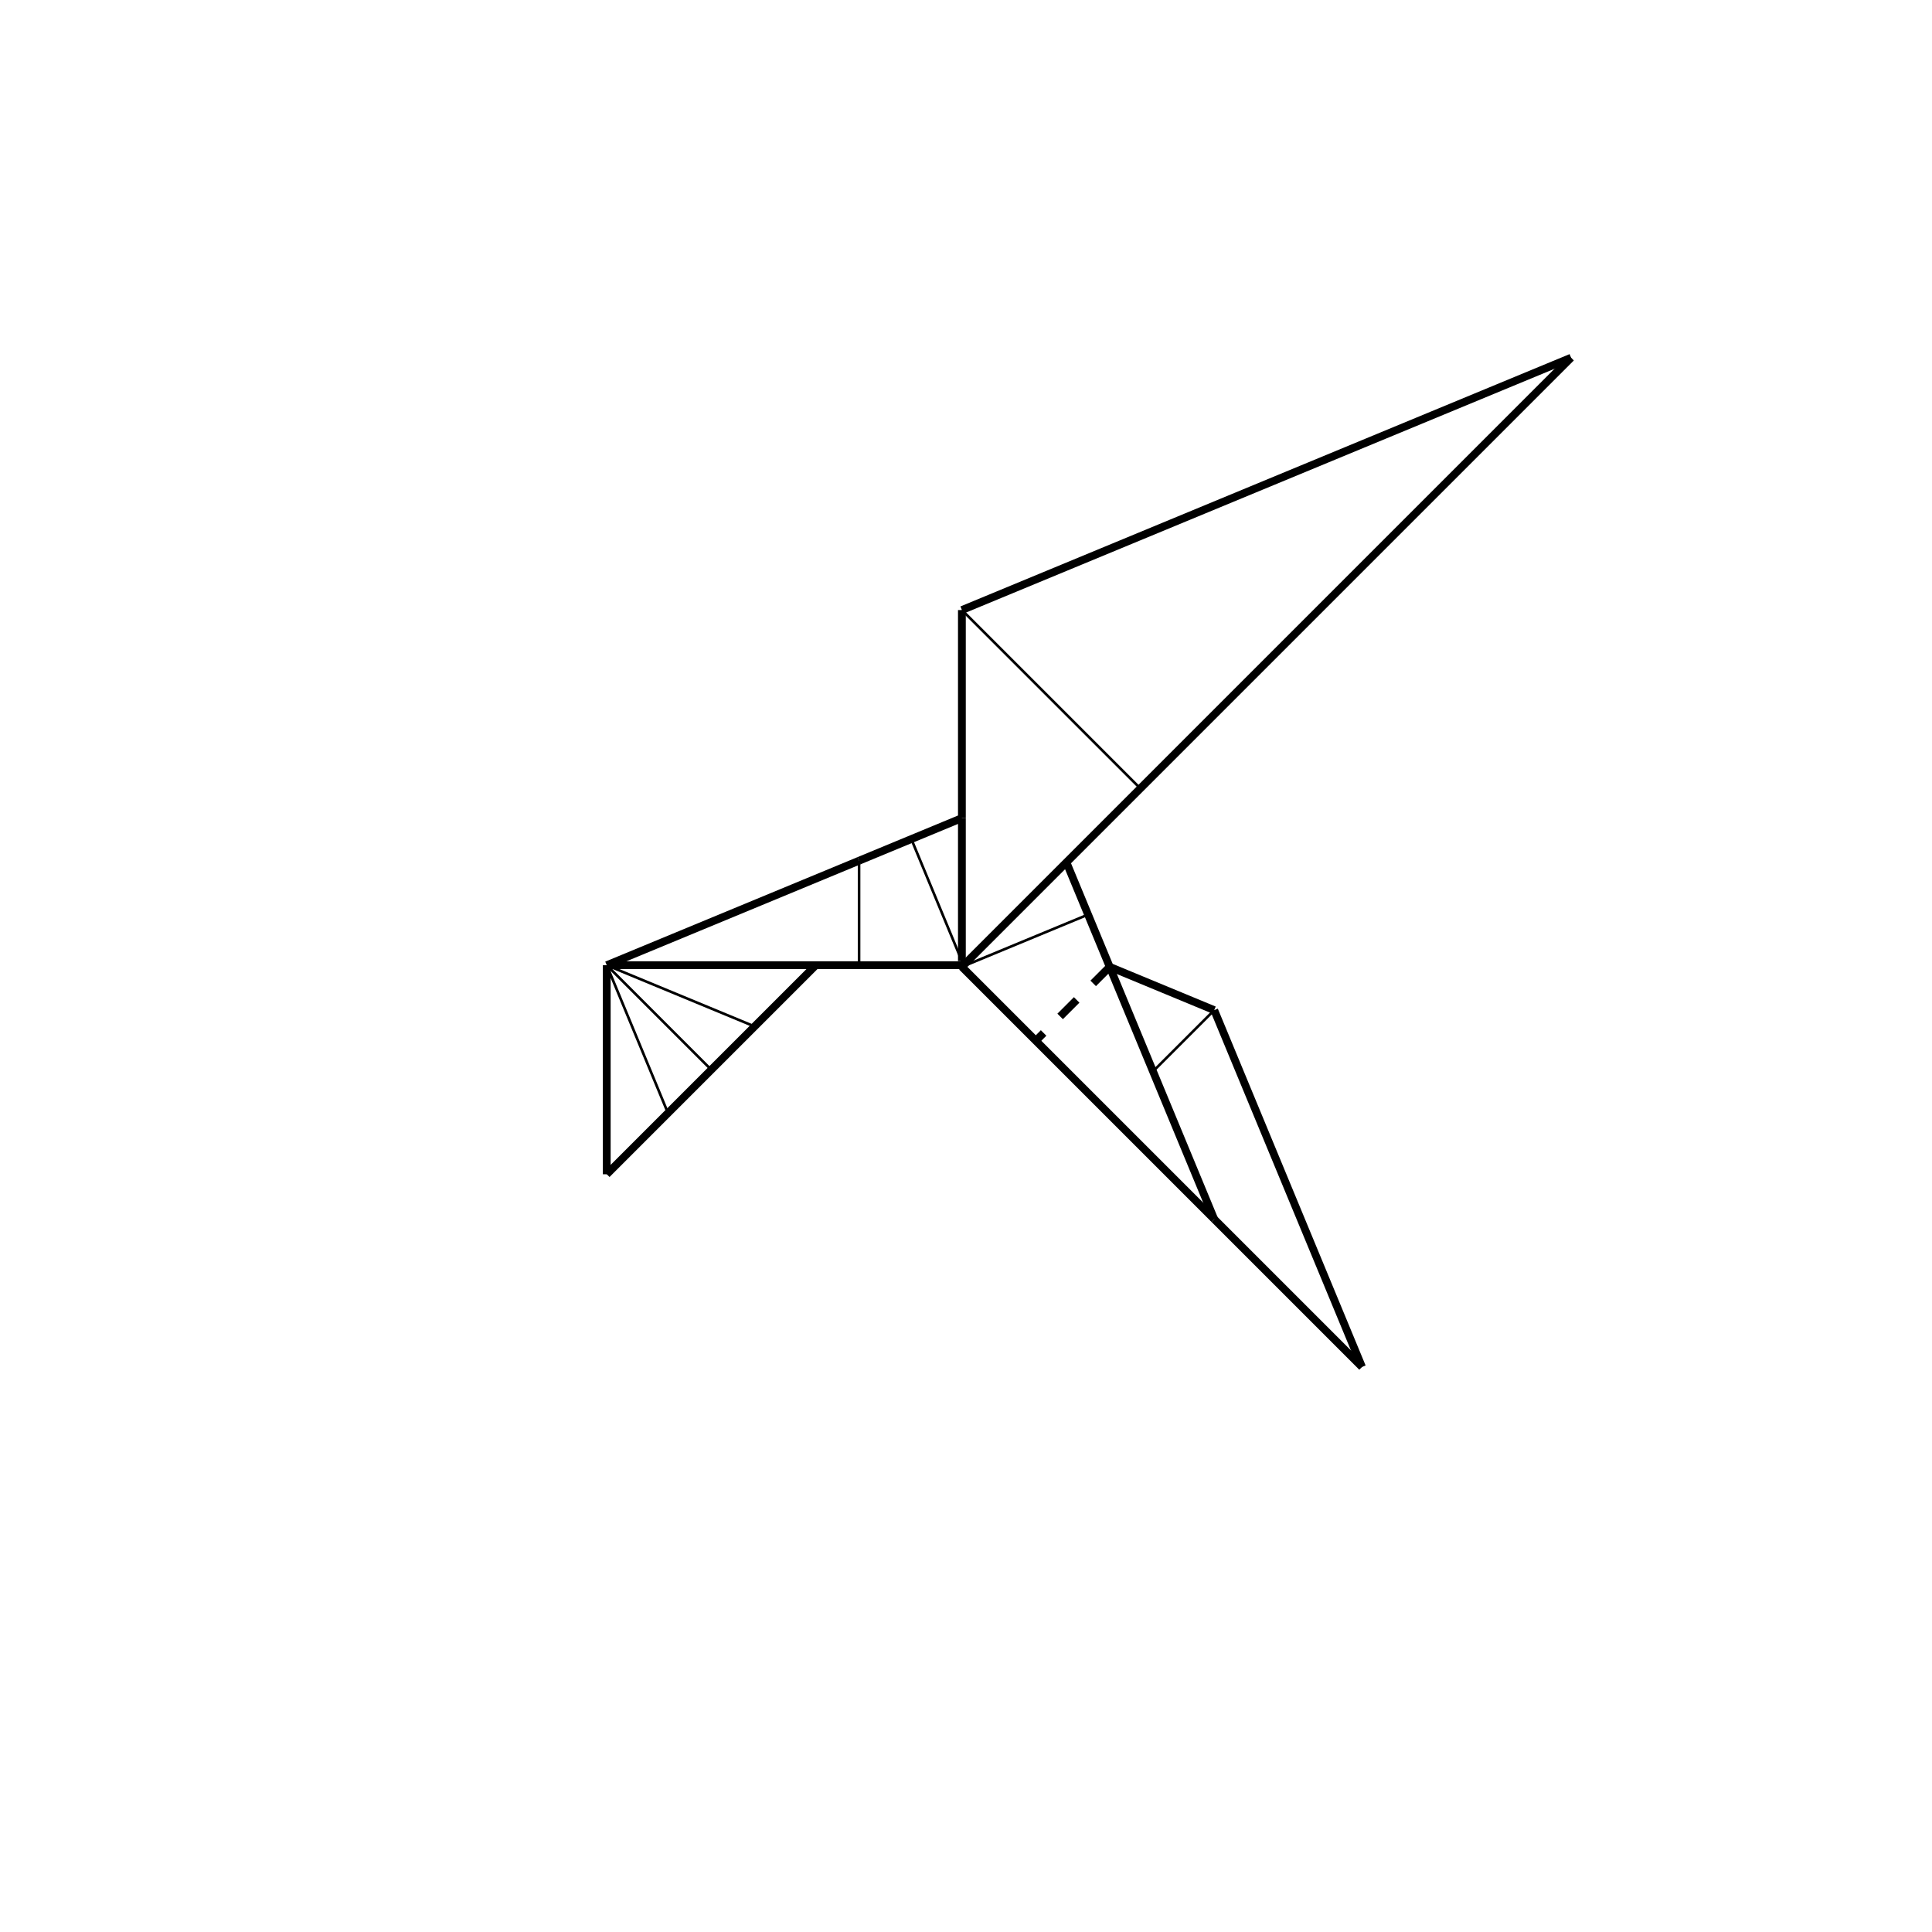
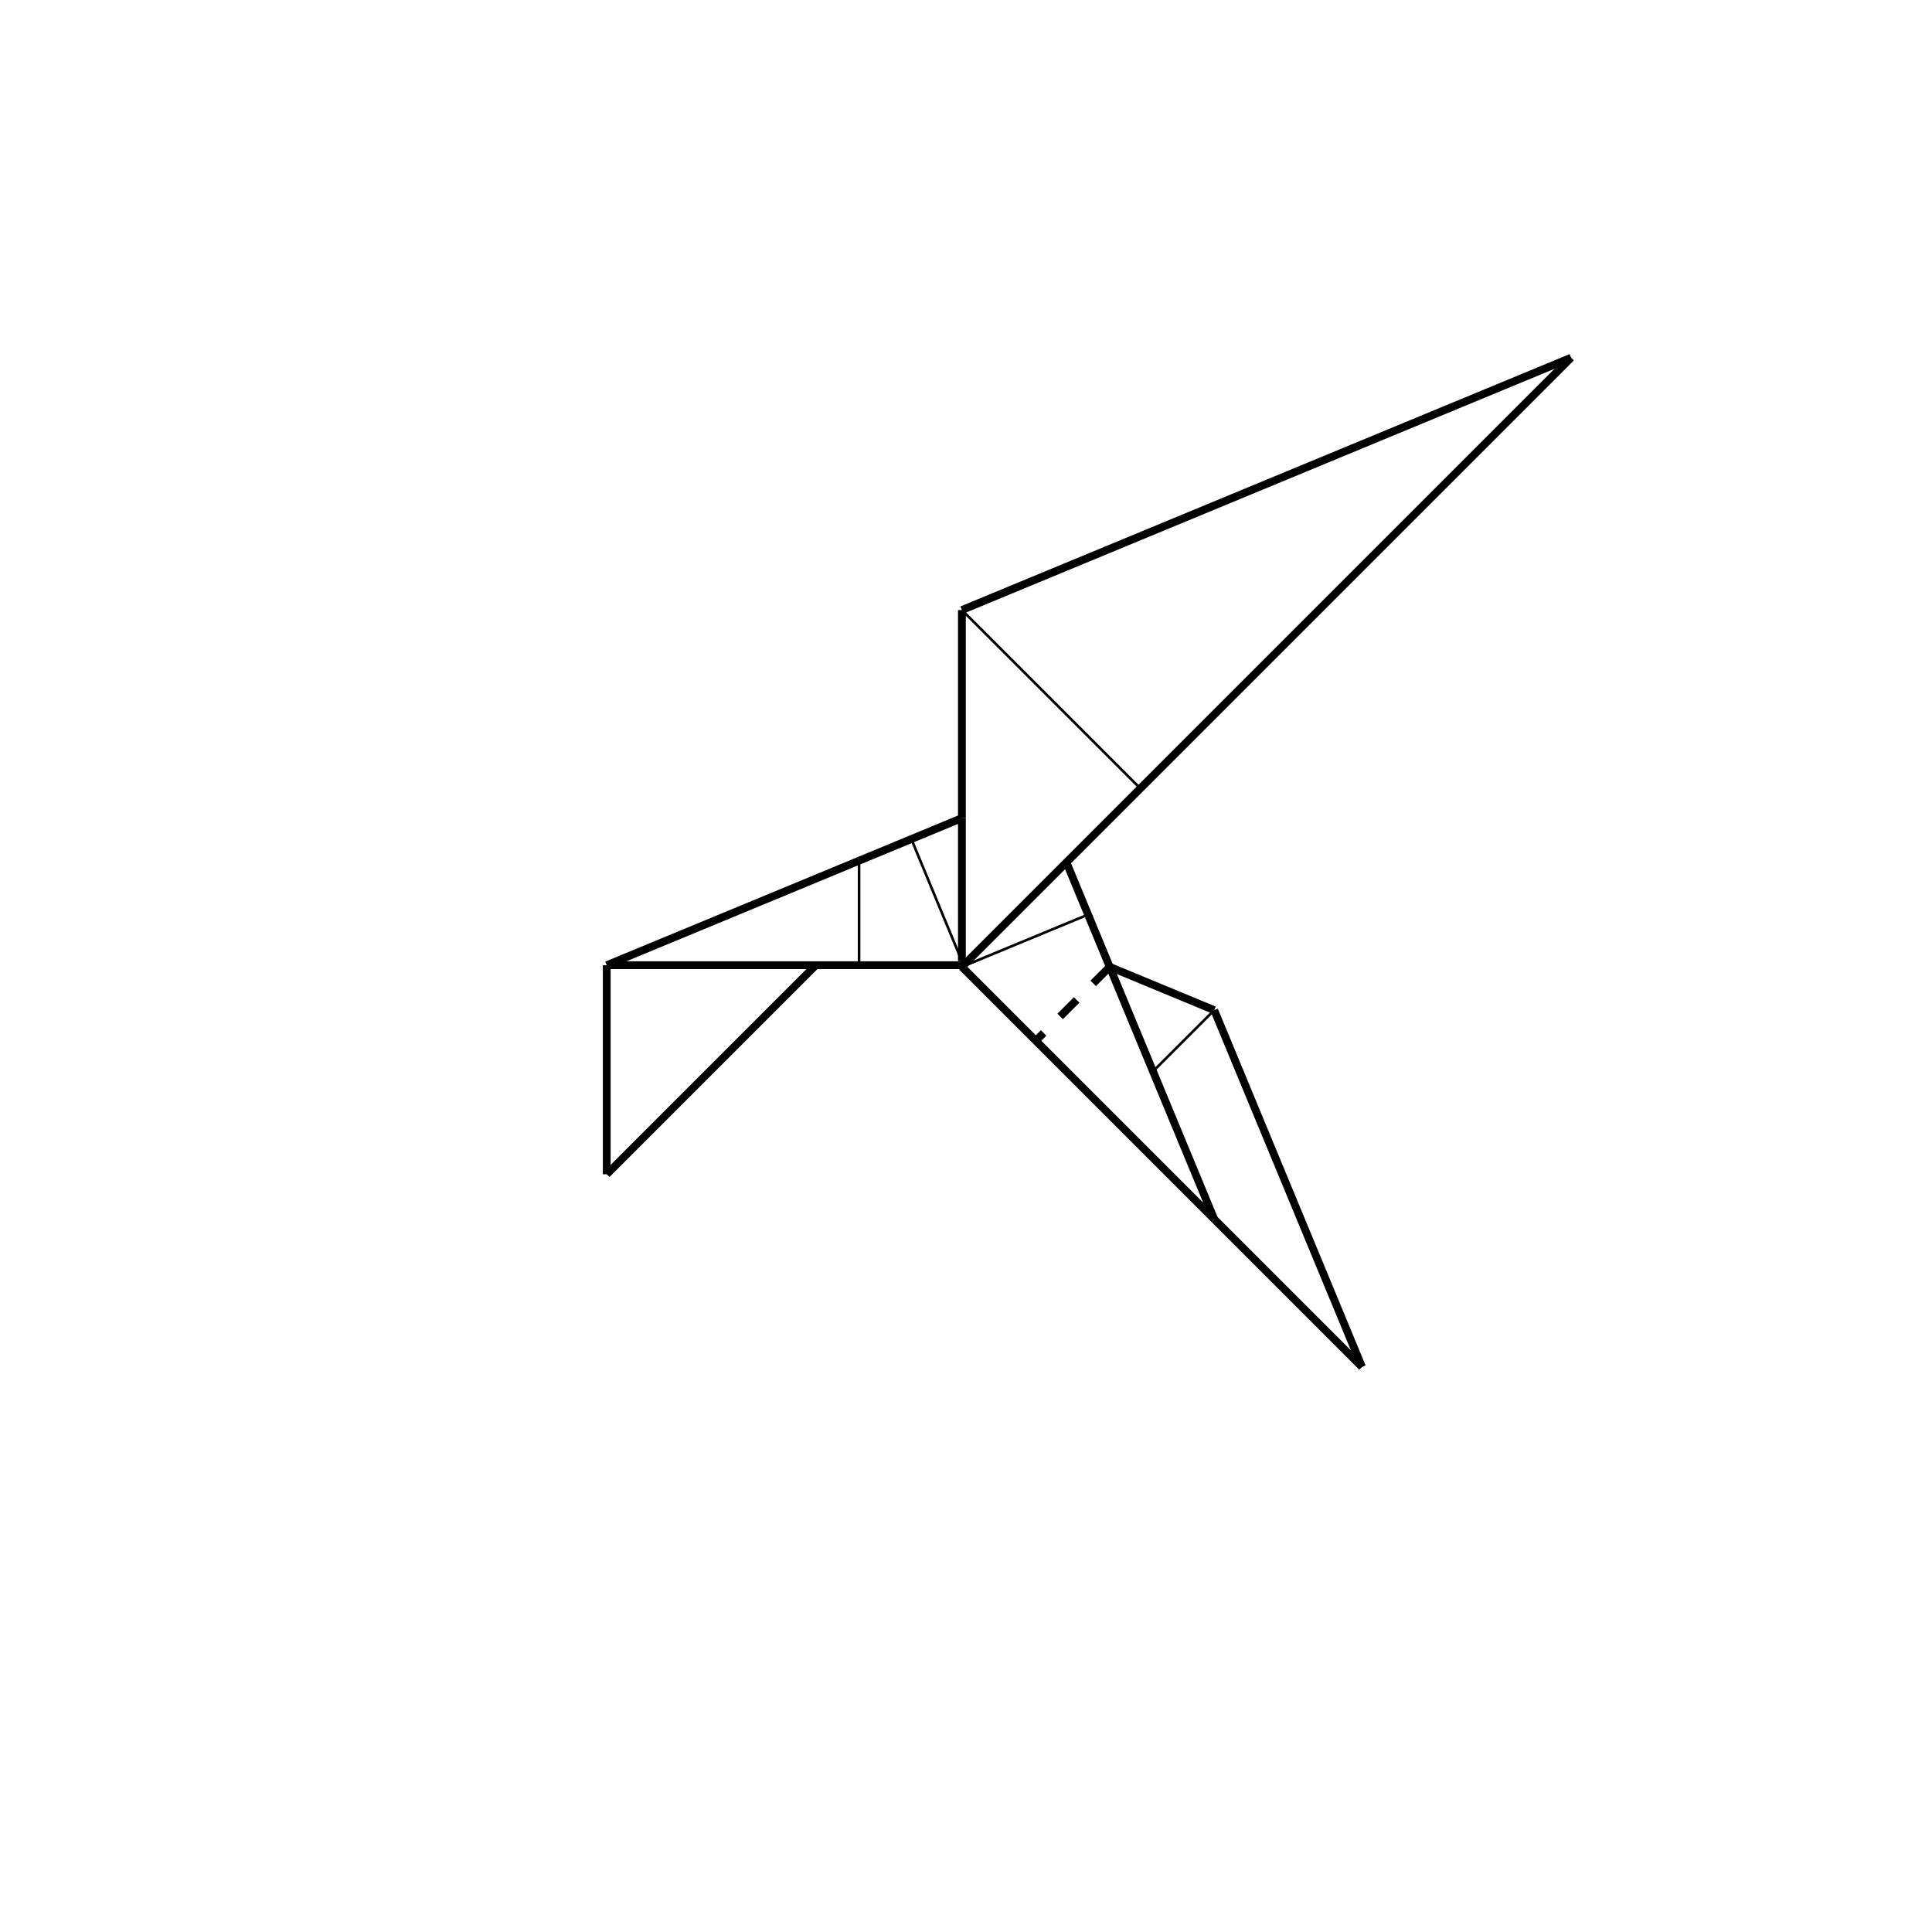
<svg xmlns="http://www.w3.org/2000/svg" width="210mm" height="210mm" viewBox="0 0 744.094 744.094" id="svg13995" version="1.1">
  <defs id="defs13997">
    <marker orient="auto" refY="0" refX="0" id="Arrow1Lend-3-0" style="overflow:visible">
      <path id="path5073-3-2" d="M 0,0 5,-5 -12.5,0 5,5 0,0 Z" style="fill:#6f98f2;fill-opacity:0.678;fill-rule:evenodd;stroke:#6f98f2;stroke-width:1pt;stroke-opacity:0.678" transform="matrix(-0.8,0,0,-0.8,-10,0)" />
    </marker>
    <marker orient="auto" refY="0" refX="0" id="Arrow1Lend-5-6-3" style="overflow:visible">
      <path id="path5073-56-5-7" d="M 0,0 5,-5 -12.5,0 5,5 0,0 Z" style="fill:#6f98f2;fill-opacity:0.678;fill-rule:evenodd;stroke:#6f98f2;stroke-width:1pt;stroke-opacity:0.678" transform="matrix(-0.8,0,0,-0.8,-10,0)" />
    </marker>
    <marker orient="auto" refY="0" refX="0" id="StopL-8-3" style="overflow:visible">
      <path id="path5239-3-4" d="M 0,5.65 0,-5.65" style="fill:none;fill-opacity:0.75;fill-rule:evenodd;stroke:#6f98f2;stroke-width:1pt;stroke-opacity:0.678" transform="scale(0.8,0.8)" />
    </marker>
    <marker style="overflow:visible" id="marker18043-4-0" refX="0" refY="0" orient="auto">
      <path transform="matrix(-0.8,0,0,-0.8,-10,0)" style="fill:#6f98f2;fill-opacity:0.678;fill-rule:evenodd;stroke:#6f98f2;stroke-width:1pt;stroke-opacity:0.678" d="M 0,0 5,-5 -12.5,0 5,5 0,0 Z" id="path18045-7-2" />
    </marker>
    <marker style="overflow:visible" id="marker23537-9" refX="0" refY="0" orient="auto">
      <path transform="matrix(-0.8,0,0,-0.8,-10,0)" style="fill:#6f98f2;fill-opacity:0.678;fill-rule:evenodd;stroke:#6f98f2;stroke-width:1pt;stroke-opacity:0.678" d="M 0,0 5,-5 -12.5,0 5,5 0,0 Z" id="path23539-2" />
    </marker>
    <marker style="overflow:visible" id="marker19076-7-7" refX="0" refY="0" orient="auto">
      <path transform="matrix(-0.8,0,0,-0.8,-10,0)" style="fill:#6f98f2;fill-opacity:0.678;fill-rule:evenodd;stroke:#6f98f2;stroke-width:1pt;stroke-opacity:0.678" d="M 0,0 5,-5 -12.5,0 5,5 0,0 Z" id="path19078-4-6" />
    </marker>
    <marker style="overflow:visible" id="marker19076-73" refX="0" refY="0" orient="auto">
      <path transform="matrix(-0.8,0,0,-0.8,-10,0)" style="fill:#6f98f2;fill-opacity:0.678;fill-rule:evenodd;stroke:#6f98f2;stroke-width:1pt;stroke-opacity:0.678" d="M 0,0 5,-5 -12.5,0 5,5 0,0 Z" id="path19078-7" />
    </marker>
    <marker style="overflow:visible" id="marker23537-9-5" refX="0" refY="0" orient="auto">
      <path transform="matrix(-0.8,0,0,-0.8,-10,0)" style="fill:#6f98f2;fill-opacity:0.678;fill-rule:evenodd;stroke:#6f98f2;stroke-width:1pt;stroke-opacity:0.678" d="M 0,0 5,-5 -12.5,0 5,5 0,0 Z" id="path23539-2-0" />
    </marker>
    <marker style="overflow:visible" id="marker19076-7-7-7" refX="0" refY="0" orient="auto">
      <path transform="matrix(-0.8,0,0,-0.8,-10,0)" style="fill:#6f98f2;fill-opacity:0.678;fill-rule:evenodd;stroke:#6f98f2;stroke-width:1pt;stroke-opacity:0.678" d="M 0,0 5,-5 -12.5,0 5,5 0,0 Z" id="path19078-4-6-2" />
    </marker>
    <marker style="overflow:visible" id="marker19076-73-4" refX="0" refY="0" orient="auto">
      <path transform="matrix(-0.8,0,0,-0.8,-10,0)" style="fill:#6f98f2;fill-opacity:0.678;fill-rule:evenodd;stroke:#6f98f2;stroke-width:1pt;stroke-opacity:0.678" d="M 0,0 5,-5 -12.5,0 5,5 0,0 Z" id="path19078-7-1" />
    </marker>
    <marker style="overflow:visible" id="marker23537-9-4" refX="0" refY="0" orient="auto">
      <path transform="matrix(-0.8,0,0,-0.8,-10,0)" style="fill:#6f98f2;fill-opacity:0.678;fill-rule:evenodd;stroke:#6f98f2;stroke-width:1pt;stroke-opacity:0.678" d="M 0,0 5,-5 -12.5,0 5,5 0,0 Z" id="path23539-2-2" />
    </marker>
    <marker style="overflow:visible" id="marker19076-7-7-3" refX="0" refY="0" orient="auto">
      <path transform="matrix(-0.8,0,0,-0.8,-10,0)" style="fill:#6f98f2;fill-opacity:0.678;fill-rule:evenodd;stroke:#6f98f2;stroke-width:1pt;stroke-opacity:0.678" d="M 0,0 5,-5 -12.5,0 5,5 0,0 Z" id="path19078-4-6-6" />
    </marker>
    <marker style="overflow:visible" id="marker19076-73-3" refX="0" refY="0" orient="auto">
      <path transform="matrix(-0.8,0,0,-0.8,-10,0)" style="fill:#6f98f2;fill-opacity:0.678;fill-rule:evenodd;stroke:#6f98f2;stroke-width:1pt;stroke-opacity:0.678" d="M 0,0 5,-5 -12.5,0 5,5 0,0 Z" id="path19078-7-2" />
    </marker>
    <marker orient="auto" refY="0" refX="0" id="marker5742-4-50" style="overflow:visible">
      <path id="path5487-9-36" d="M 0,0 5,-5 -12.5,0 5,5 0,0 Z" style="fill:#6f98f2;fill-opacity:0.604;fill-rule:evenodd;stroke:#6f98f2;stroke-width:1pt;stroke-opacity:0.604" transform="matrix(-0.8,0,0,-0.8,-10,0)" />
    </marker>
    <marker orient="auto" refY="0" refX="0" id="marker5742-4-5" style="overflow:visible">
      <path id="path5487-9-3" d="M 0,0 5,-5 -12.5,0 5,5 0,0 Z" style="fill:#6f98f2;fill-opacity:0.604;fill-rule:evenodd;stroke:#6f98f2;stroke-width:1pt;stroke-opacity:0.604" transform="matrix(-0.8,0,0,-0.8,-10,0)" />
    </marker>
    <marker orient="auto" refY="0" refX="0" id="marker5742-4" style="overflow:visible">
      <path id="path5487-9" d="M 0,0 5,-5 -12.5,0 5,5 0,0 Z" style="fill:#6f98f2;fill-opacity:0.604;fill-rule:evenodd;stroke:#6f98f2;stroke-width:1pt;stroke-opacity:0.604" transform="matrix(-0.8,0,0,-0.8,-10,0)" />
    </marker>
    <marker style="overflow:visible" id="marker18043-4-0-8-8-4" refX="0" refY="0" orient="auto">
      <path transform="matrix(-0.8,0,0,-0.8,-10,0)" style="fill:#6f98f2;fill-opacity:0.678;fill-rule:evenodd;stroke:#6f98f2;stroke-width:1pt;stroke-opacity:0.678" d="M 0,0 5,-5 -12.5,0 5,5 0,0 Z" id="path18045-7-2-6-6-5" />
    </marker>
    <marker orient="auto" refY="0" refX="0" id="StopL-8-3-4" style="overflow:visible">
      <path id="path5239-3-4-1" d="M 0,5.65 0,-5.65" style="fill:none;fill-opacity:0.75;fill-rule:evenodd;stroke:#6f98f2;stroke-width:1pt;stroke-opacity:0.678" transform="scale(0.8,0.8)" />
    </marker>
    <marker style="overflow:visible" id="marker18043-4-0-8" refX="0" refY="0" orient="auto">
      <path transform="matrix(-0.8,0,0,-0.8,-10,0)" style="fill:#6f98f2;fill-opacity:0.678;fill-rule:evenodd;stroke:#6f98f2;stroke-width:1pt;stroke-opacity:0.678" d="M 0,0 5,-5 -12.5,0 5,5 0,0 Z" id="path18045-7-2-6" />
    </marker>
    <marker orient="auto" refY="0" refX="0" id="Arrow1Lend-5-2-6" style="overflow:visible">
      <path id="path5073-56-7-9" d="M 0,0 5,-5 -12.5,0 5,5 0,0 Z" style="fill:#6f98f2;fill-opacity:0.678;fill-rule:evenodd;stroke:#6f98f2;stroke-width:1pt;stroke-opacity:0.678" transform="matrix(-0.8,0,0,-0.8,-10,0)" />
    </marker>
    <marker orient="auto" refY="0" refX="0" id="Arrow1Lend-5-2-4" style="overflow:visible">
      <path id="path5073-56-7-4" d="M 0,0 5,-5 -12.5,0 5,5 0,0 Z" style="fill:#6f98f2;fill-opacity:0.678;fill-rule:evenodd;stroke:#6f98f2;stroke-width:1pt;stroke-opacity:0.678" transform="matrix(-0.8,0,0,-0.8,-10,0)" />
    </marker>
    <marker orient="auto" refY="0" refX="0" id="Arrow1Lend-5-2-5" style="overflow:visible">
      <path id="path5073-56-7-7" d="M 0,0 5,-5 -12.5,0 5,5 0,0 Z" style="fill:#6f98f2;fill-opacity:0.678;fill-rule:evenodd;stroke:#6f98f2;stroke-width:1pt;stroke-opacity:0.678" transform="matrix(-0.8,0,0,-0.8,-10,0)" />
    </marker>
    <marker orient="auto" refY="0" refX="0" id="StopL-3-4" style="overflow:visible">
      <path id="path5239-0-0" d="M 0,5.65 0,-5.65" style="fill:none;fill-opacity:0.75;fill-rule:evenodd;stroke:#6f98f2;stroke-width:1pt;stroke-opacity:0.678" transform="scale(0.8,0.8)" />
    </marker>
    <marker style="overflow:visible" id="marker18043-9-7" refX="0" refY="0" orient="auto">
      <path transform="matrix(-0.8,0,0,-0.8,-10,0)" style="fill:#6f98f2;fill-opacity:0.678;fill-rule:evenodd;stroke:#6f98f2;stroke-width:1pt;stroke-opacity:0.678" d="M 0,0 5,-5 -12.5,0 5,5 0,0 Z" id="path18045-4-0" />
    </marker>
    <marker orient="auto" refY="0" refX="0" id="Arrow1Lend-5-2-53" style="overflow:visible">
      <path id="path5073-56-7-3" d="M 0,0 5,-5 -12.5,0 5,5 0,0 Z" style="fill:#6f98f2;fill-opacity:0.678;fill-rule:evenodd;stroke:#6f98f2;stroke-width:1pt;stroke-opacity:0.678" transform="matrix(-0.8,0,0,-0.8,-10,0)" />
    </marker>
    <marker orient="auto" refY="0" refX="0" id="StopL-3-4-7-0-6" style="overflow:visible">
      <path id="path5239-0-0-5-7-2" d="M 0,5.65 0,-5.65" style="fill:none;fill-opacity:0.75;fill-rule:evenodd;stroke:#6f98f2;stroke-width:1pt;stroke-opacity:0.678" transform="scale(0.8,0.8)" />
    </marker>
    <marker style="overflow:visible" id="marker18043-9-7-2-1-7" refX="0" refY="0" orient="auto">
      <path transform="matrix(-0.8,0,0,-0.8,-10,0)" style="fill:#6f98f2;fill-opacity:0.678;fill-rule:evenodd;stroke:#6f98f2;stroke-width:1pt;stroke-opacity:0.678" d="M 0,0 5,-5 -12.5,0 5,5 0,0 Z" id="path18045-4-0-2-1-3" />
    </marker>
    <marker orient="auto" refY="0" refX="0" id="StopL-3-4-7-0" style="overflow:visible">
      <path id="path5239-0-0-5-7" d="M 0,5.65 0,-5.65" style="fill:none;fill-opacity:0.75;fill-rule:evenodd;stroke:#6f98f2;stroke-width:1pt;stroke-opacity:0.678" transform="scale(0.8,0.8)" />
    </marker>
    <marker style="overflow:visible" id="marker18043-9-7-2-1" refX="0" refY="0" orient="auto">
      <path transform="matrix(-0.8,0,0,-0.8,-10,0)" style="fill:#6f98f2;fill-opacity:0.678;fill-rule:evenodd;stroke:#6f98f2;stroke-width:1pt;stroke-opacity:0.678" d="M 0,0 5,-5 -12.5,0 5,5 0,0 Z" id="path18045-4-0-2-1" />
    </marker>
    <marker orient="auto" refY="0" refX="0" id="StopL-3-4-7" style="overflow:visible">
      <path id="path5239-0-0-5" d="M 0,5.65 0,-5.65" style="fill:none;fill-opacity:0.75;fill-rule:evenodd;stroke:#6f98f2;stroke-width:1pt;stroke-opacity:0.678" transform="scale(0.8,0.8)" />
    </marker>
    <marker style="overflow:visible" id="marker18043-9-7-2" refX="0" refY="0" orient="auto">
      <path transform="matrix(-0.8,0,0,-0.8,-10,0)" style="fill:#6f98f2;fill-opacity:0.678;fill-rule:evenodd;stroke:#6f98f2;stroke-width:1pt;stroke-opacity:0.678" d="M 0,0 5,-5 -12.5,0 5,5 0,0 Z" id="path18045-4-0-2" />
    </marker>
    <marker style="overflow:visible" id="marker18043-4-0-8-8-4-2-0-2" refX="0" refY="0" orient="auto">
      <path transform="matrix(-0.8,0,0,-0.8,-10,0)" style="fill:#6f98f2;fill-opacity:0.678;fill-rule:evenodd;stroke:#6f98f2;stroke-width:1pt;stroke-opacity:0.678" d="M 0,0 5,-5 -12.5,0 5,5 0,0 Z" id="path18045-7-2-6-6-5-4-7-0" />
    </marker>
    <marker orient="auto" refY="0" refX="0" id="StopL-3-4-7-0-6-8-5" style="overflow:visible">
      <path id="path5239-0-0-5-7-2-6-1" d="M 0,5.65 0,-5.65" style="fill:none;fill-opacity:0.75;fill-rule:evenodd;stroke:#6f98f2;stroke-width:1pt;stroke-opacity:0.678" transform="scale(0.8,0.8)" />
    </marker>
    <marker style="overflow:visible" id="marker18043-9-7-2-1-7-4-5" refX="0" refY="0" orient="auto">
      <path transform="matrix(-0.8,0,0,-0.8,-10,0)" style="fill:#6f98f2;fill-opacity:0.678;fill-rule:evenodd;stroke:#6f98f2;stroke-width:1pt;stroke-opacity:0.678" d="M 0,0 5,-5 -12.5,0 5,5 0,0 Z" id="path18045-4-0-2-1-3-8-4" />
    </marker>
    <marker orient="auto" refY="0" refX="0" id="marker8597-0" style="overflow:visible">
      <path id="path8599-6" d="M 0,0 5,-5 -12.5,0 5,5 0,0 Z" style="fill:#6e98f3;fill-opacity:0.868;fill-rule:evenodd;stroke:#6e98f3;stroke-width:1pt;stroke-opacity:0.868" transform="matrix(-0.8,0,0,-0.8,-10,0)" />
    </marker>
    <marker orient="auto" refY="0" refX="0" id="StopL-3-4-7-0-6-4-4-15" style="overflow:visible">
      <path id="path5239-0-0-5-7-2-0-0-6" d="M 0,5.65 0,-5.65" style="fill:none;fill-opacity:0.75;fill-rule:evenodd;stroke:#6f98f2;stroke-width:1pt;stroke-opacity:0.678" transform="scale(0.8,0.8)" />
    </marker>
    <marker style="overflow:visible" id="marker18043-9-7-2-1-7-1-1-4" refX="0" refY="0" orient="auto">
      <path transform="matrix(-0.8,0,0,-0.8,-10,0)" style="fill:#6f98f2;fill-opacity:0.678;fill-rule:evenodd;stroke:#6f98f2;stroke-width:1pt;stroke-opacity:0.678" d="M 0,0 5,-5 -12.5,0 5,5 0,0 Z" id="path18045-4-0-2-1-3-6-3-50" />
    </marker>
    <marker orient="auto" refY="0" refX="0" id="marker7097" style="overflow:visible">
      <path id="path6841" d="M 0,0 5,-5 -12.5,0 5,5 0,0 Z" style="fill:#000000;fill-opacity:0;fill-rule:evenodd;stroke:#6f98f2;stroke-width:1pt;stroke-opacity:0.749" transform="matrix(-0.8,0,0,-0.8,-10,0)" />
    </marker>
    <marker orient="auto" refY="0" refX="0" id="marker7102-9-0" style="overflow:visible">
      <path id="path7104-4-6" d="M 0,0 5,-5 -12.5,0 5,5 0,0 Z" style="fill:#6388d8;fill-opacity:0.76;fill-rule:evenodd;stroke:#6388d8;stroke-width:1pt;stroke-opacity:0.76" transform="matrix(-0.8,0,0,-0.8,-10,0)" />
    </marker>
    <marker orient="auto" refY="0" refX="0" id="marker7097-0" style="overflow:visible">
      <path id="path6841-8" d="M 0,0 5,-5 -12.5,0 5,5 0,0 Z" style="fill:#000000;fill-opacity:0;fill-rule:evenodd;stroke:#6f98f2;stroke-width:1pt;stroke-opacity:0.749" transform="matrix(-0.8,0,0,-0.8,-10,0)" />
    </marker>
    <marker orient="auto" refY="0" refX="0" id="StopL-3-4-7-0-6-4-4-4" style="overflow:visible">
      <path id="path5239-0-0-5-7-2-0-0-81" d="M 0,5.65 0,-5.65" style="fill:none;fill-opacity:0.75;fill-rule:evenodd;stroke:#6f98f2;stroke-width:1pt;stroke-opacity:0.678" transform="scale(0.8,0.8)" />
    </marker>
    <marker style="overflow:visible" id="marker18043-9-7-2-1-7-1-1-53" refX="0" refY="0" orient="auto">
      <path transform="matrix(-0.8,0,0,-0.8,-10,0)" style="fill:#6f98f2;fill-opacity:0.678;fill-rule:evenodd;stroke:#6f98f2;stroke-width:1pt;stroke-opacity:0.678" d="M 0,0 5,-5 -12.5,0 5,5 0,0 Z" id="path18045-4-0-2-1-3-6-3-7" />
    </marker>
    <marker orient="auto" refY="0" refX="0" id="marker7102-9-0-8" style="overflow:visible">
      <path id="path7104-4-6-4" d="M 0,0 5,-5 -12.5,0 5,5 0,0 Z" style="fill:#6388d8;fill-opacity:0.76;fill-rule:evenodd;stroke:#6388d8;stroke-width:1pt;stroke-opacity:0.76" transform="matrix(-0.8,0,0,-0.8,-10,0)" />
    </marker>
    <marker orient="auto" refY="0" refX="0" id="marker7102-9-0-38" style="overflow:visible">
      <path id="path7104-4-6-3" d="M 0,0 5,-5 -12.5,0 5,5 0,0 Z" style="fill:#6388d8;fill-opacity:0.76;fill-rule:evenodd;stroke:#6388d8;stroke-width:1pt;stroke-opacity:0.76" transform="matrix(-0.8,0,0,-0.8,-10,0)" />
    </marker>
    <marker orient="auto" refY="0" refX="0" id="marker7102-9-0-3" style="overflow:visible">
      <path id="path7104-4-6-92" d="M 0,0 5,-5 -12.5,0 5,5 0,0 Z" style="fill:#6388d8;fill-opacity:0.76;fill-rule:evenodd;stroke:#6388d8;stroke-width:1pt;stroke-opacity:0.76" transform="matrix(-0.8,0,0,-0.8,-10,0)" />
    </marker>
    <marker orient="auto" refY="0" refX="0" id="StopL-3-4-7-0-6-4-4-4-4-8-8" style="overflow:visible">
      <path id="path5239-0-0-5-7-2-0-0-81-84-4-6" d="M 0,5.65 0,-5.65" style="fill:none;fill-opacity:0.75;fill-rule:evenodd;stroke:#6f98f2;stroke-width:1pt;stroke-opacity:0.678" transform="scale(0.8,0.8)" />
    </marker>
    <marker style="overflow:visible" id="marker18043-9-7-2-1-7-1-1-53-0-4-6" refX="0" refY="0" orient="auto">
      <path transform="matrix(-0.8,0,0,-0.8,-10,0)" style="fill:#6f98f2;fill-opacity:0.678;fill-rule:evenodd;stroke:#6f98f2;stroke-width:1pt;stroke-opacity:0.678" d="M 0,0 5,-5 -12.5,0 5,5 0,0 Z" id="path18045-4-0-2-1-3-6-3-7-7-8-6" />
    </marker>
    <marker orient="auto" refY="0" refX="0" id="Arrow2Lstart-6-4-4-4" style="overflow:visible">
      <path id="path5088-0-9-0-0" style="fill:#6f98f2;fill-opacity:0.678;fill-rule:evenodd;stroke:#6f98f2;stroke-width:0.625;stroke-linejoin:round;stroke-opacity:0.678" d="M 8.719,4.034 -2.207,0.016 8.719,-4.002 c -1.745,2.372 -1.735,5.617 -6e-7,8.035 z" transform="matrix(1.1,0,0,1.1,1.1,0)" />
    </marker>
  </defs>
  <g id="layer1" transform="translate(0,-308.2677)">
    <path style="display:inline;fill:none;fill-rule:evenodd;stroke:#000000;stroke-width:3;stroke-linecap:butt;stroke-linejoin:miter;stroke-miterlimit:4;stroke-dasharray:none;stroke-opacity:1" d="m 370.477,543.216 234.61,-97.178" id="path8732-6-4-0-6-2-7-1-4-4-8-6" />
    <path style="display:inline;fill:none;fill-rule:evenodd;stroke:#000000;stroke-width:3;stroke-linecap:butt;stroke-linejoin:miter;stroke-miterlimit:4;stroke-dasharray:none;stroke-opacity:1" d="M 605.087,446.038 371.123,680.002" id="path6122-1-2-7-0-6-1-2-0-4-7" />
    <path style="display:inline;fill:none;fill-rule:evenodd;stroke:#000000;stroke-width:3;stroke-linecap:butt;stroke-linejoin:miter;stroke-miterlimit:4;stroke-dasharray:none;stroke-dashoffset:0;stroke-opacity:1" d="M 370.466,623.355 330.857,639.762" id="path6322-0-0-7" />
    <path style="display:inline;fill:none;fill-rule:evenodd;stroke:#000000;stroke-width:1px;stroke-linecap:butt;stroke-linejoin:miter;stroke-opacity:1" d="m 370.469,543.209 68.723,68.723" id="path6279-9-5-1-7-7" />
    <path style="display:inline;fill:none;fill-rule:evenodd;stroke:#000000;stroke-width:3;stroke-linecap:butt;stroke-linejoin:miter;stroke-miterlimit:4;stroke-dasharray:none;stroke-opacity:1" d="m 410.726,640.399 16.671,40.247" id="path6351-8-5-8-1" />
    <path style="display:inline;fill:none;fill-rule:evenodd;stroke:#000000;stroke-width:3;stroke-linecap:butt;stroke-linejoin:miter;stroke-miterlimit:4;stroke-dasharray:none;stroke-dashoffset:0;stroke-opacity:1" d="m 370.466,678.43 0,-55.075" id="path6353-6-1-3-6" />
    <path style="display:inline;fill:none;fill-rule:evenodd;stroke:#000000;stroke-width:3;stroke-linecap:butt;stroke-linejoin:miter;stroke-miterlimit:4;stroke-dasharray:none;stroke-opacity:1;stroke-dashoffset:0" d="m 524.576,834.75 -56.934,-56.933" id="path6370" />
    <path style="fill:#000000;fill-rule:evenodd;stroke:#000000;stroke-width:3;stroke-linecap:butt;stroke-linejoin:miter;stroke-miterlimit:4;stroke-dasharray:none;stroke-dashoffset:0;stroke-opacity:1" d="m 427.397,680.646 40.248,16.671" id="path8063" />
    <path style="fill:none;fill-rule:evenodd;stroke:#000000;stroke-width:1px;stroke-linecap:butt;stroke-linejoin:miter;stroke-opacity:1" d="m 467.652,697.324 -23.58,23.58" id="path14228" />
    <path style="fill:none;fill-rule:evenodd;stroke:#000000;stroke-width:3;stroke-linecap:butt;stroke-linejoin:miter;stroke-miterlimit:4;stroke-dasharray:none;stroke-opacity:1" d="m 314.214,680.002 -80.52,80.52" id="path4270" />
    <path style="fill:none;fill-rule:evenodd;stroke:#000000;stroke-width:3;stroke-linecap:butt;stroke-linejoin:miter;stroke-miterlimit:4;stroke-dasharray:none;stroke-opacity:1" d="m 233.683,680.017 0,80.51" id="path4272" />
    <path style="fill:none;fill-rule:evenodd;stroke:#000000;stroke-width:3;stroke-linecap:butt;stroke-linejoin:miter;stroke-miterlimit:4;stroke-dasharray:none;stroke-opacity:1" d="m 330.868,639.761 -97.185,40.255" id="path4274" />
    <path style="fill:none;fill-rule:evenodd;stroke:#000000;stroke-width:3;stroke-linecap:butt;stroke-linejoin:miter;stroke-opacity:1;stroke-miterlimit:4;stroke-dasharray:none" d="m 427.397,680.646 40.255,97.184" id="path4276" />
    <path style="fill:none;fill-rule:evenodd;stroke:#000000;stroke-width:1;stroke-linecap:butt;stroke-linejoin:miter;stroke-miterlimit:4;stroke-dasharray:none;stroke-dashoffset:0;stroke-opacity:1" d="m 330.868,639.761 0,40.253" id="path4278" />
    <path style="fill:none;fill-rule:evenodd;stroke:#000000;stroke-width:3;stroke-linecap:butt;stroke-linejoin:miter;stroke-opacity:1;stroke-miterlimit:4;stroke-dasharray:9,9;stroke-dashoffset:0" d="m 427.397,680.646 -28.464,28.464" id="path4280" />
-     <path style="fill:none;fill-rule:evenodd;stroke:#000000;stroke-width:1px;stroke-linecap:butt;stroke-linejoin:miter;stroke-opacity:1" d="m 233.683,680.017 40.258,40.258" id="path4282" />
-     <path style="fill:none;fill-rule:evenodd;stroke:#000000;stroke-width:1px;stroke-linecap:butt;stroke-linejoin:miter;stroke-opacity:1" d="m 233.683,680.017 23.583,56.933" id="path4284" />
    <path style="fill:none;fill-rule:evenodd;stroke:#000000;stroke-width:3;stroke-linecap:butt;stroke-linejoin:miter;stroke-miterlimit:4;stroke-dasharray:none;stroke-opacity:1" d="M 467.645,697.317 524.568,834.742" id="path4288" />
    <path style="fill:none;fill-rule:evenodd;stroke:#000000;stroke-width:3;stroke-linecap:butt;stroke-linejoin:miter;stroke-opacity:1;stroke-miterlimit:4;stroke-dasharray:none;stroke-dashoffset:0" d="M 467.647,777.822 370.466,680.641" id="path4294" />
    <path style="fill:none;fill-rule:evenodd;stroke:#000000;stroke-width:1;stroke-linecap:butt;stroke-linejoin:miter;stroke-opacity:1;stroke-miterlimit:4;stroke-dasharray:none;stroke-dashoffset:0" d="m 370.44,680.651 48.617,-20.138" id="path4298" />
    <path style="fill:none;fill-rule:evenodd;stroke:#000000;stroke-width:1;stroke-linecap:butt;stroke-linejoin:miter;stroke-miterlimit:4;stroke-dasharray:none;stroke-dashoffset:0;stroke-opacity:1" d="M 371.134,680.042 350.996,631.425" id="path4298-7" />
    <path style="fill:none;fill-rule:evenodd;stroke:#000000;stroke-width:3;stroke-linecap:butt;stroke-linejoin:miter;stroke-miterlimit:4;stroke-dasharray:none;stroke-opacity:1" d="m 371.123,680.002 -137.404,10e-6" id="path6283" />
-     <path style="fill:none;fill-rule:evenodd;stroke:#000000;stroke-width:1px;stroke-linecap:butt;stroke-linejoin:miter;stroke-opacity:1" d="m 233.683,680.017 56.933,23.583" id="path6285" />
    <path style="fill:none;fill-rule:evenodd;stroke:#000000;stroke-width:3;stroke-linecap:butt;stroke-linejoin:miter;stroke-opacity:1;stroke-miterlimit:4;stroke-dasharray:none;stroke-dashoffset:0" d="m 370.466,623.355 0,-80.128" id="path7426" />
  </g>
</svg>
